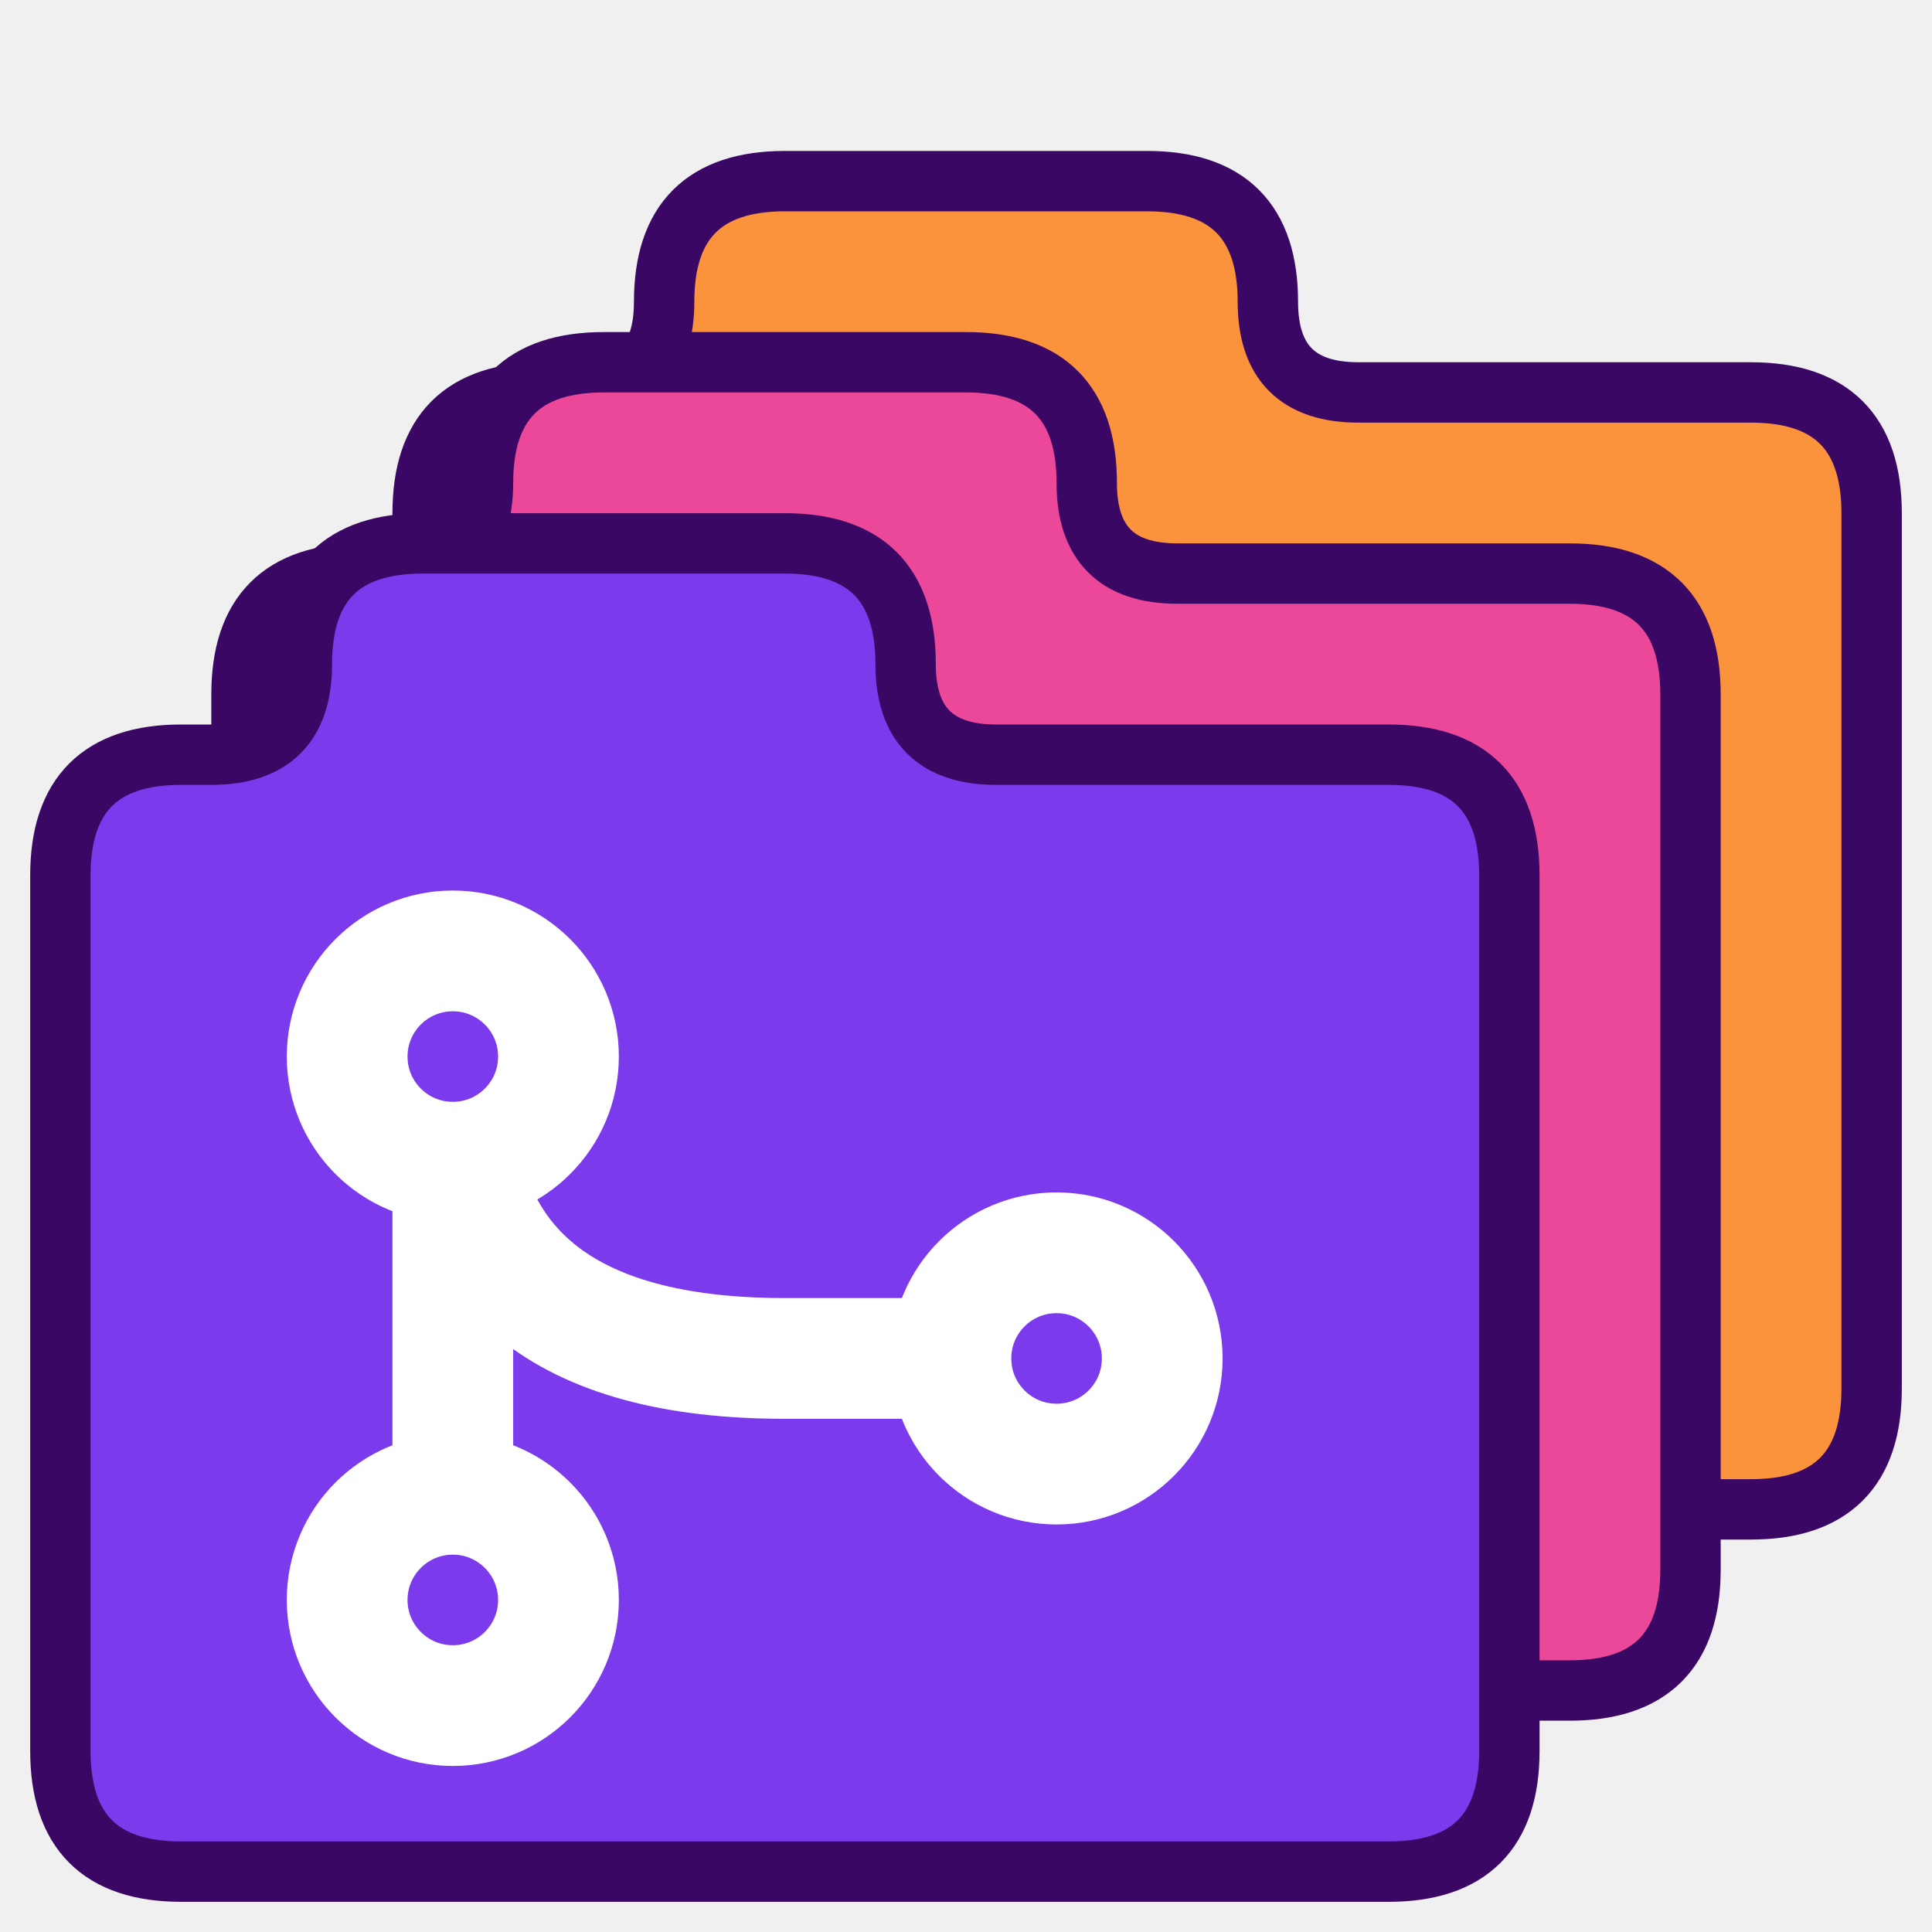
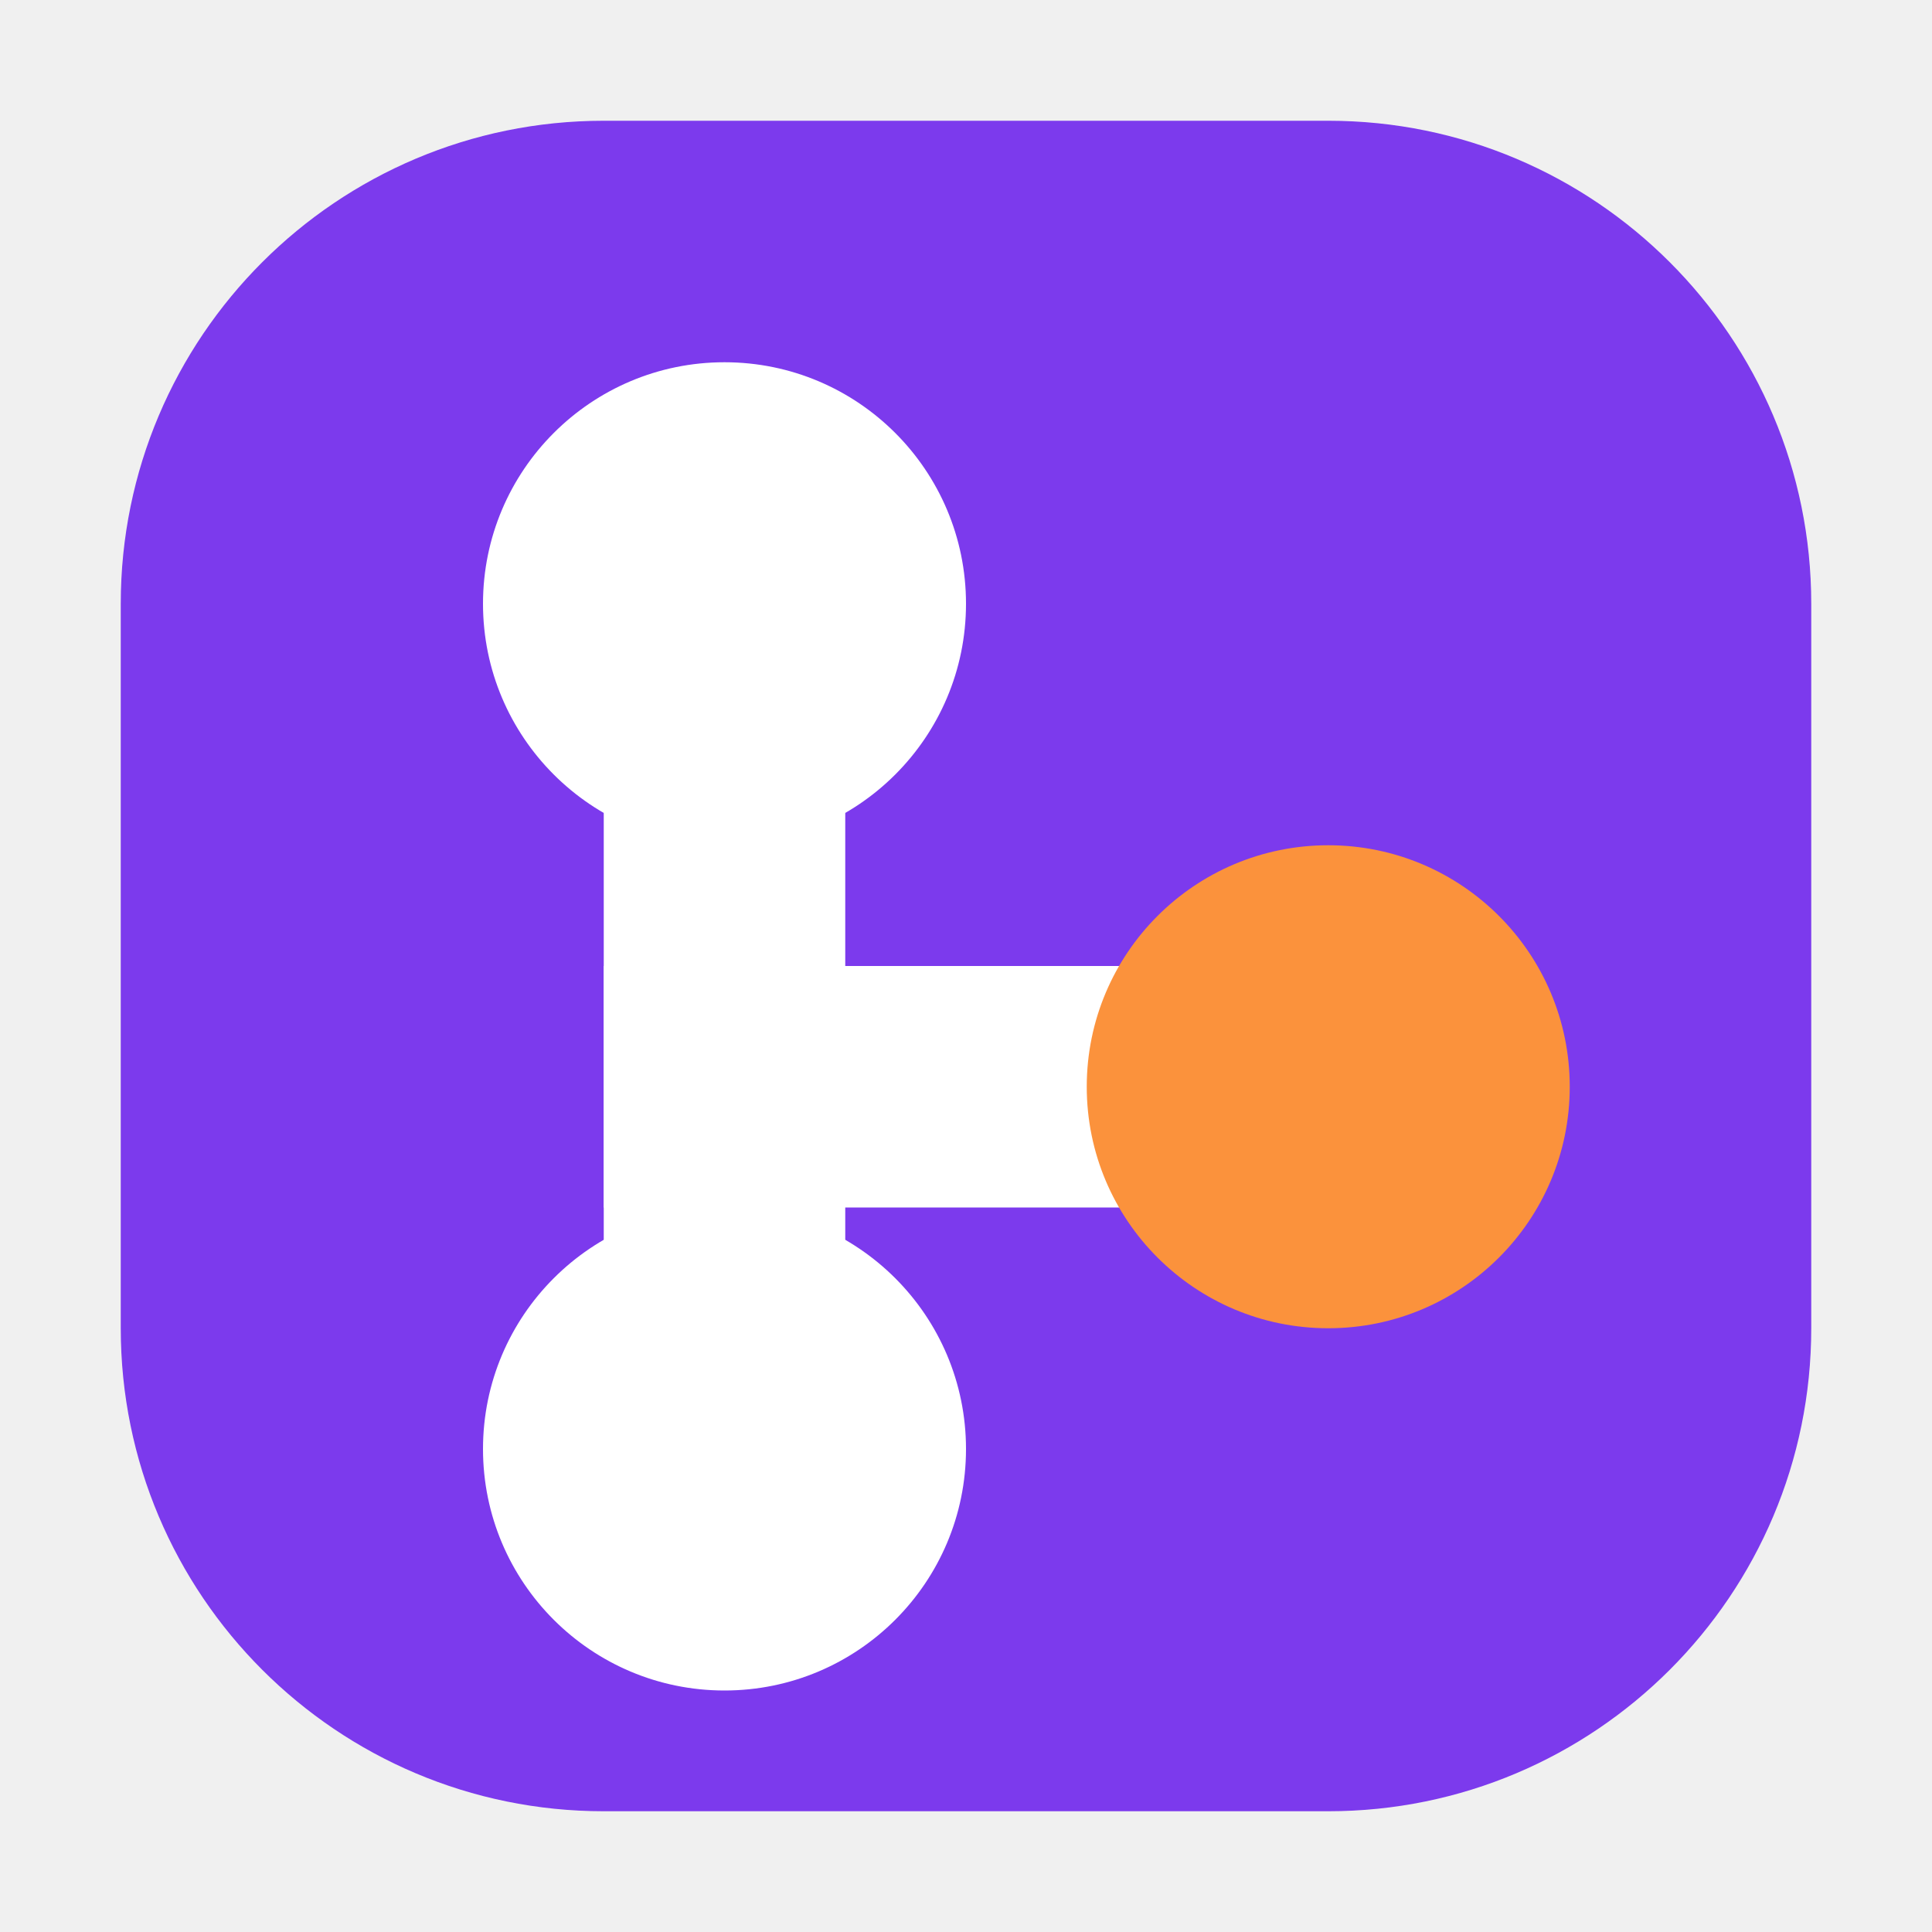
<svg xmlns="http://www.w3.org/2000/svg" viewBox="0 0 128 128">
-   <g stroke="#3b0764" stroke-width="4" stroke-linejoin="round">
-     <path fill="#fb923c" d="M28 34q0-8 8-8h2q6 0 6-6q0-8 8-8h24q8 0 8 8q0 6 6 6h26q8 0 8 8v58q0 8-8 8H36q-8 0-8-8z" />
-     <path fill="#ec4899" d="M16 46q0-8 8-8h2q6 0 6-6q0-8 8-8h24q8 0 8 8q0 6 6 6h26q8 0 8 8v58q0 8-8 8H24q-8 0-8-8z" />
-     <path fill="#7c3aed" d="M4 58q0-8 8-8h2q6 0 6-6q0-8 8-8h24q8 0 8 8q0 6 6 6h26q8 0 8 8v58q0 8-8 8H12q-8 0-8-8z" />
-   </g>
-   <g fill="#7c3aed" stroke="#fff" stroke-width="8" stroke-linecap="round">
-     <path fill="none" d="M30 72v32M30 72q0 18 22 18h10" />
-     <circle cx="30" cy="70" r="7" />
-     <circle cx="30" cy="106" r="7" />
-     <circle cx="70" cy="90" r="7" />
-   </g>
+   <rect x="8" y="8" width="112" height="112" rx="32" fill="#7c3aed" />
+   <rect x="40" y="40" width="16" height="56" fill="#fff" />
+   <rect x="40" y="64" width="48" height="16" fill="#fff" />
+   <circle cx="48" cy="40" r="16" fill="#fff" />
+   <circle cx="48" cy="96" r="16" fill="#fff" />
+   <circle cx="88" cy="72" r="16" fill="#fb923c" />
</svg>
